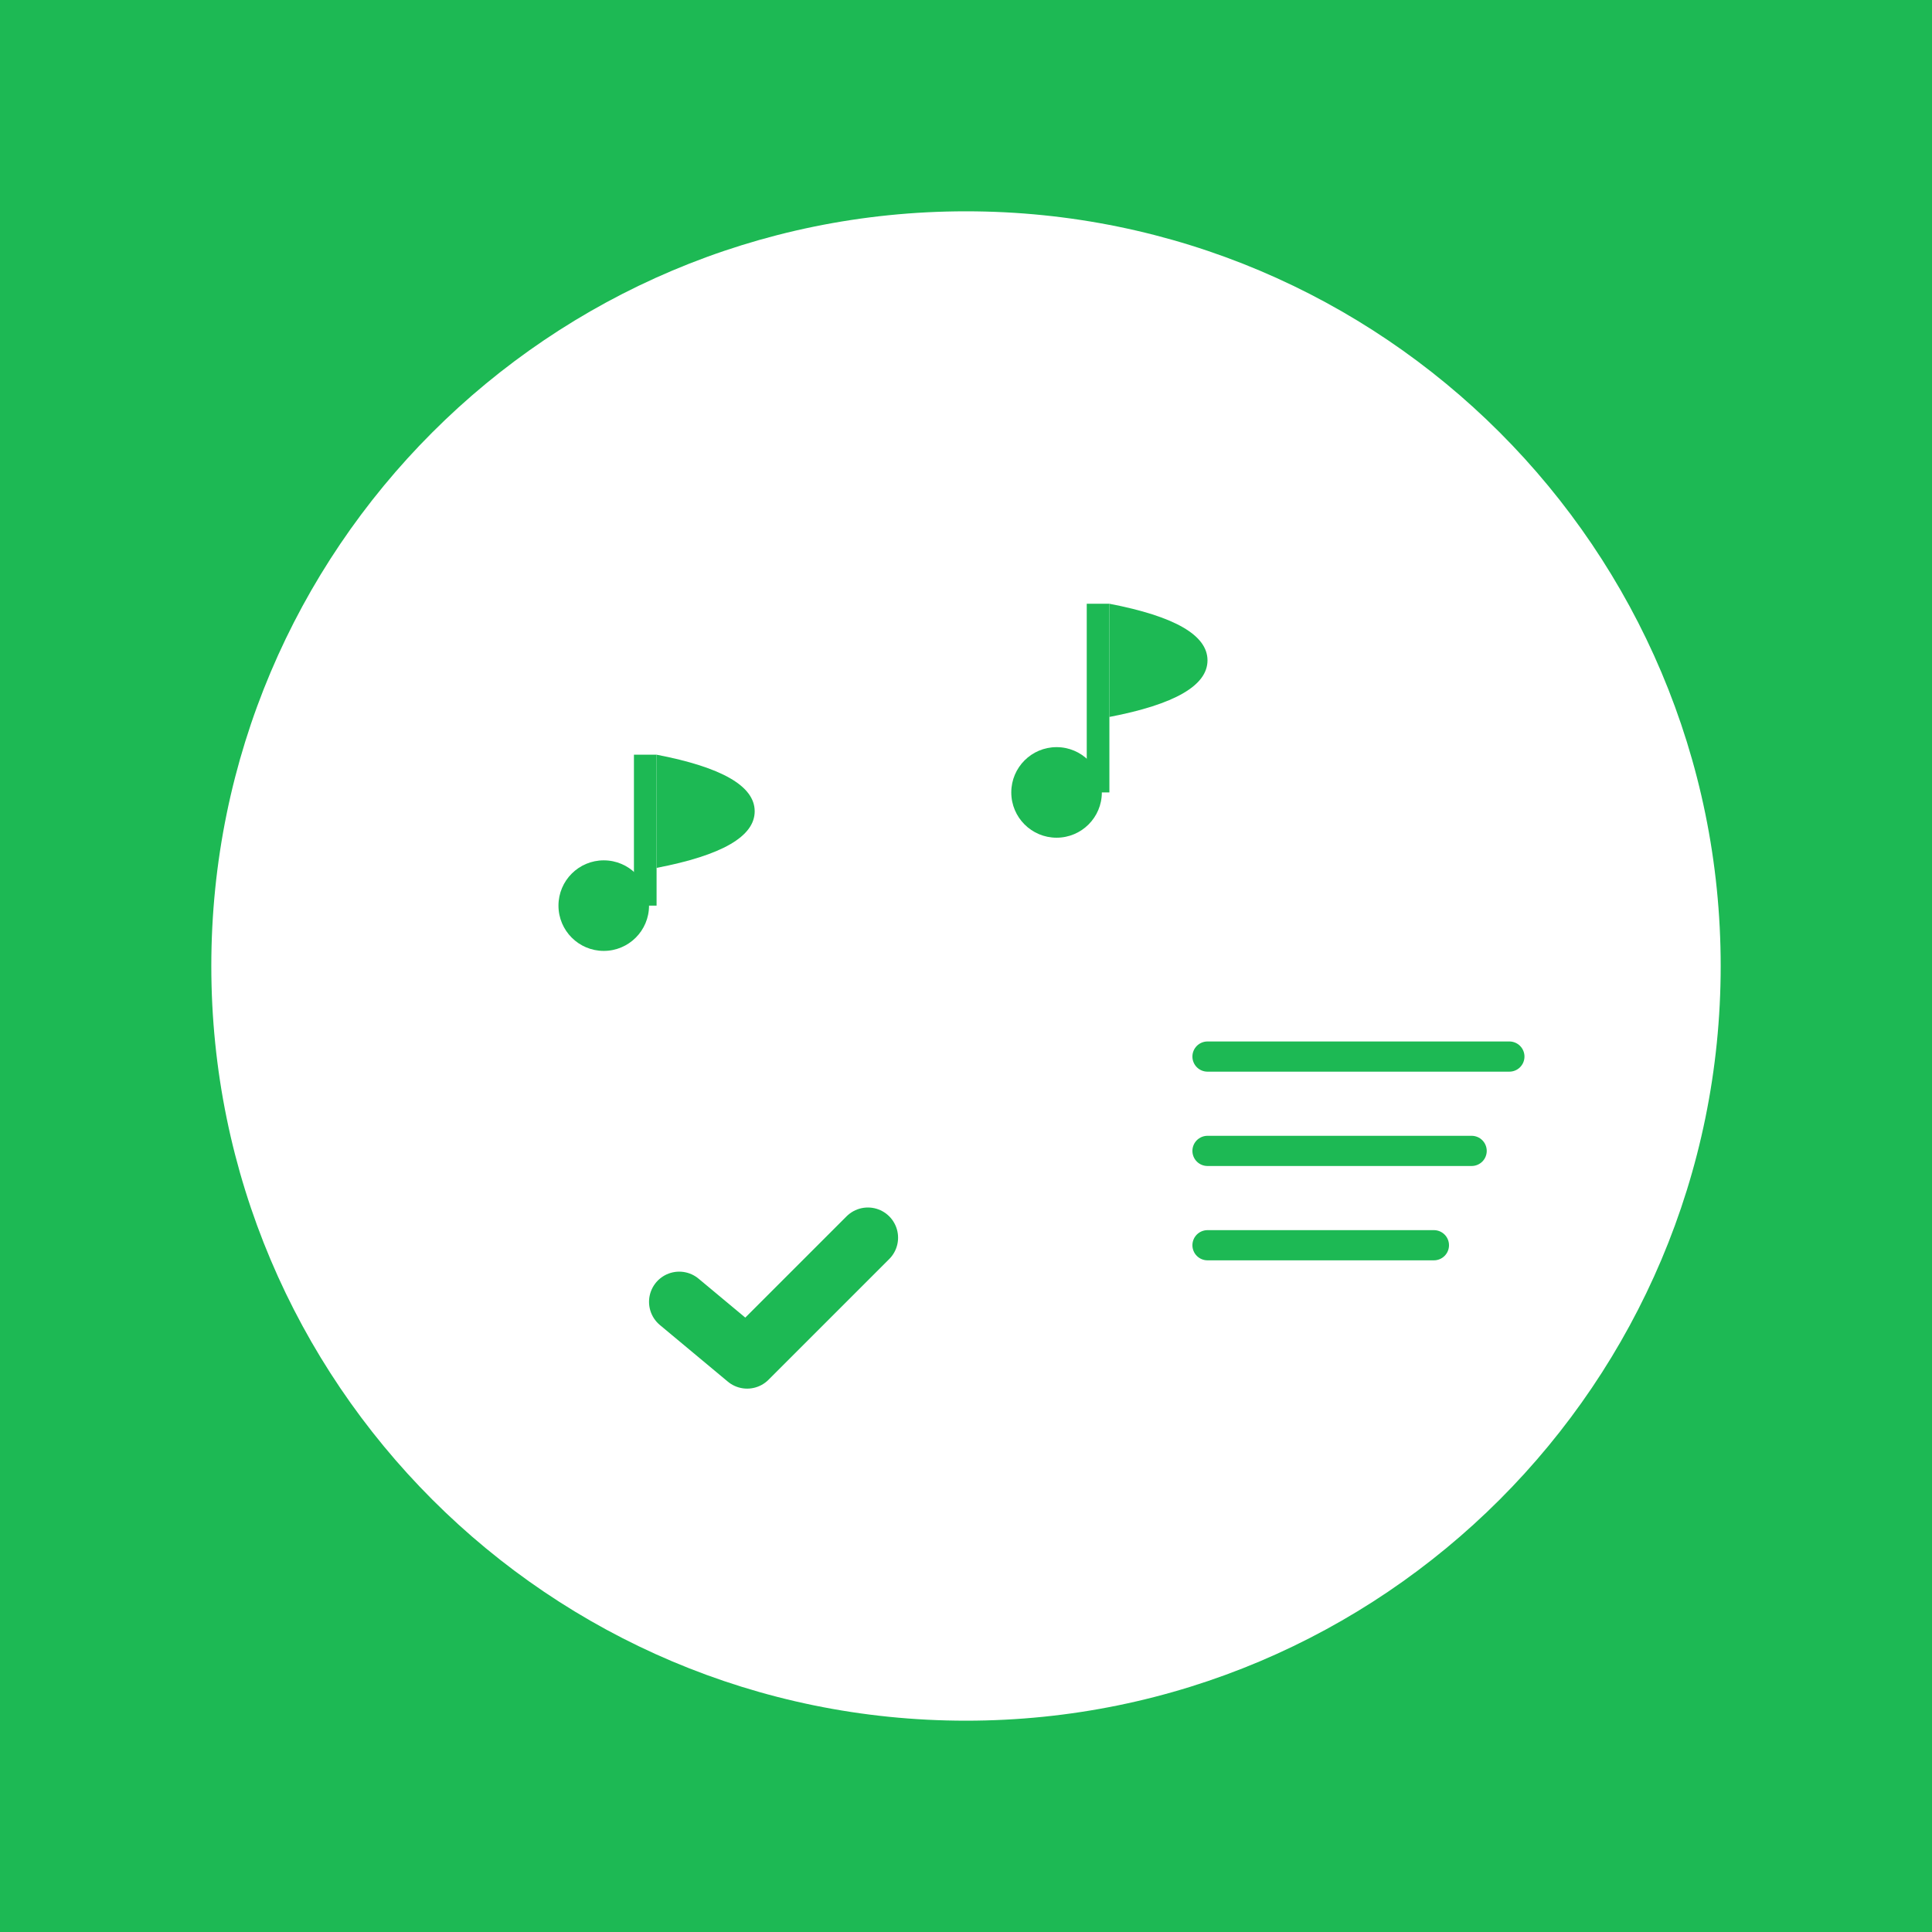
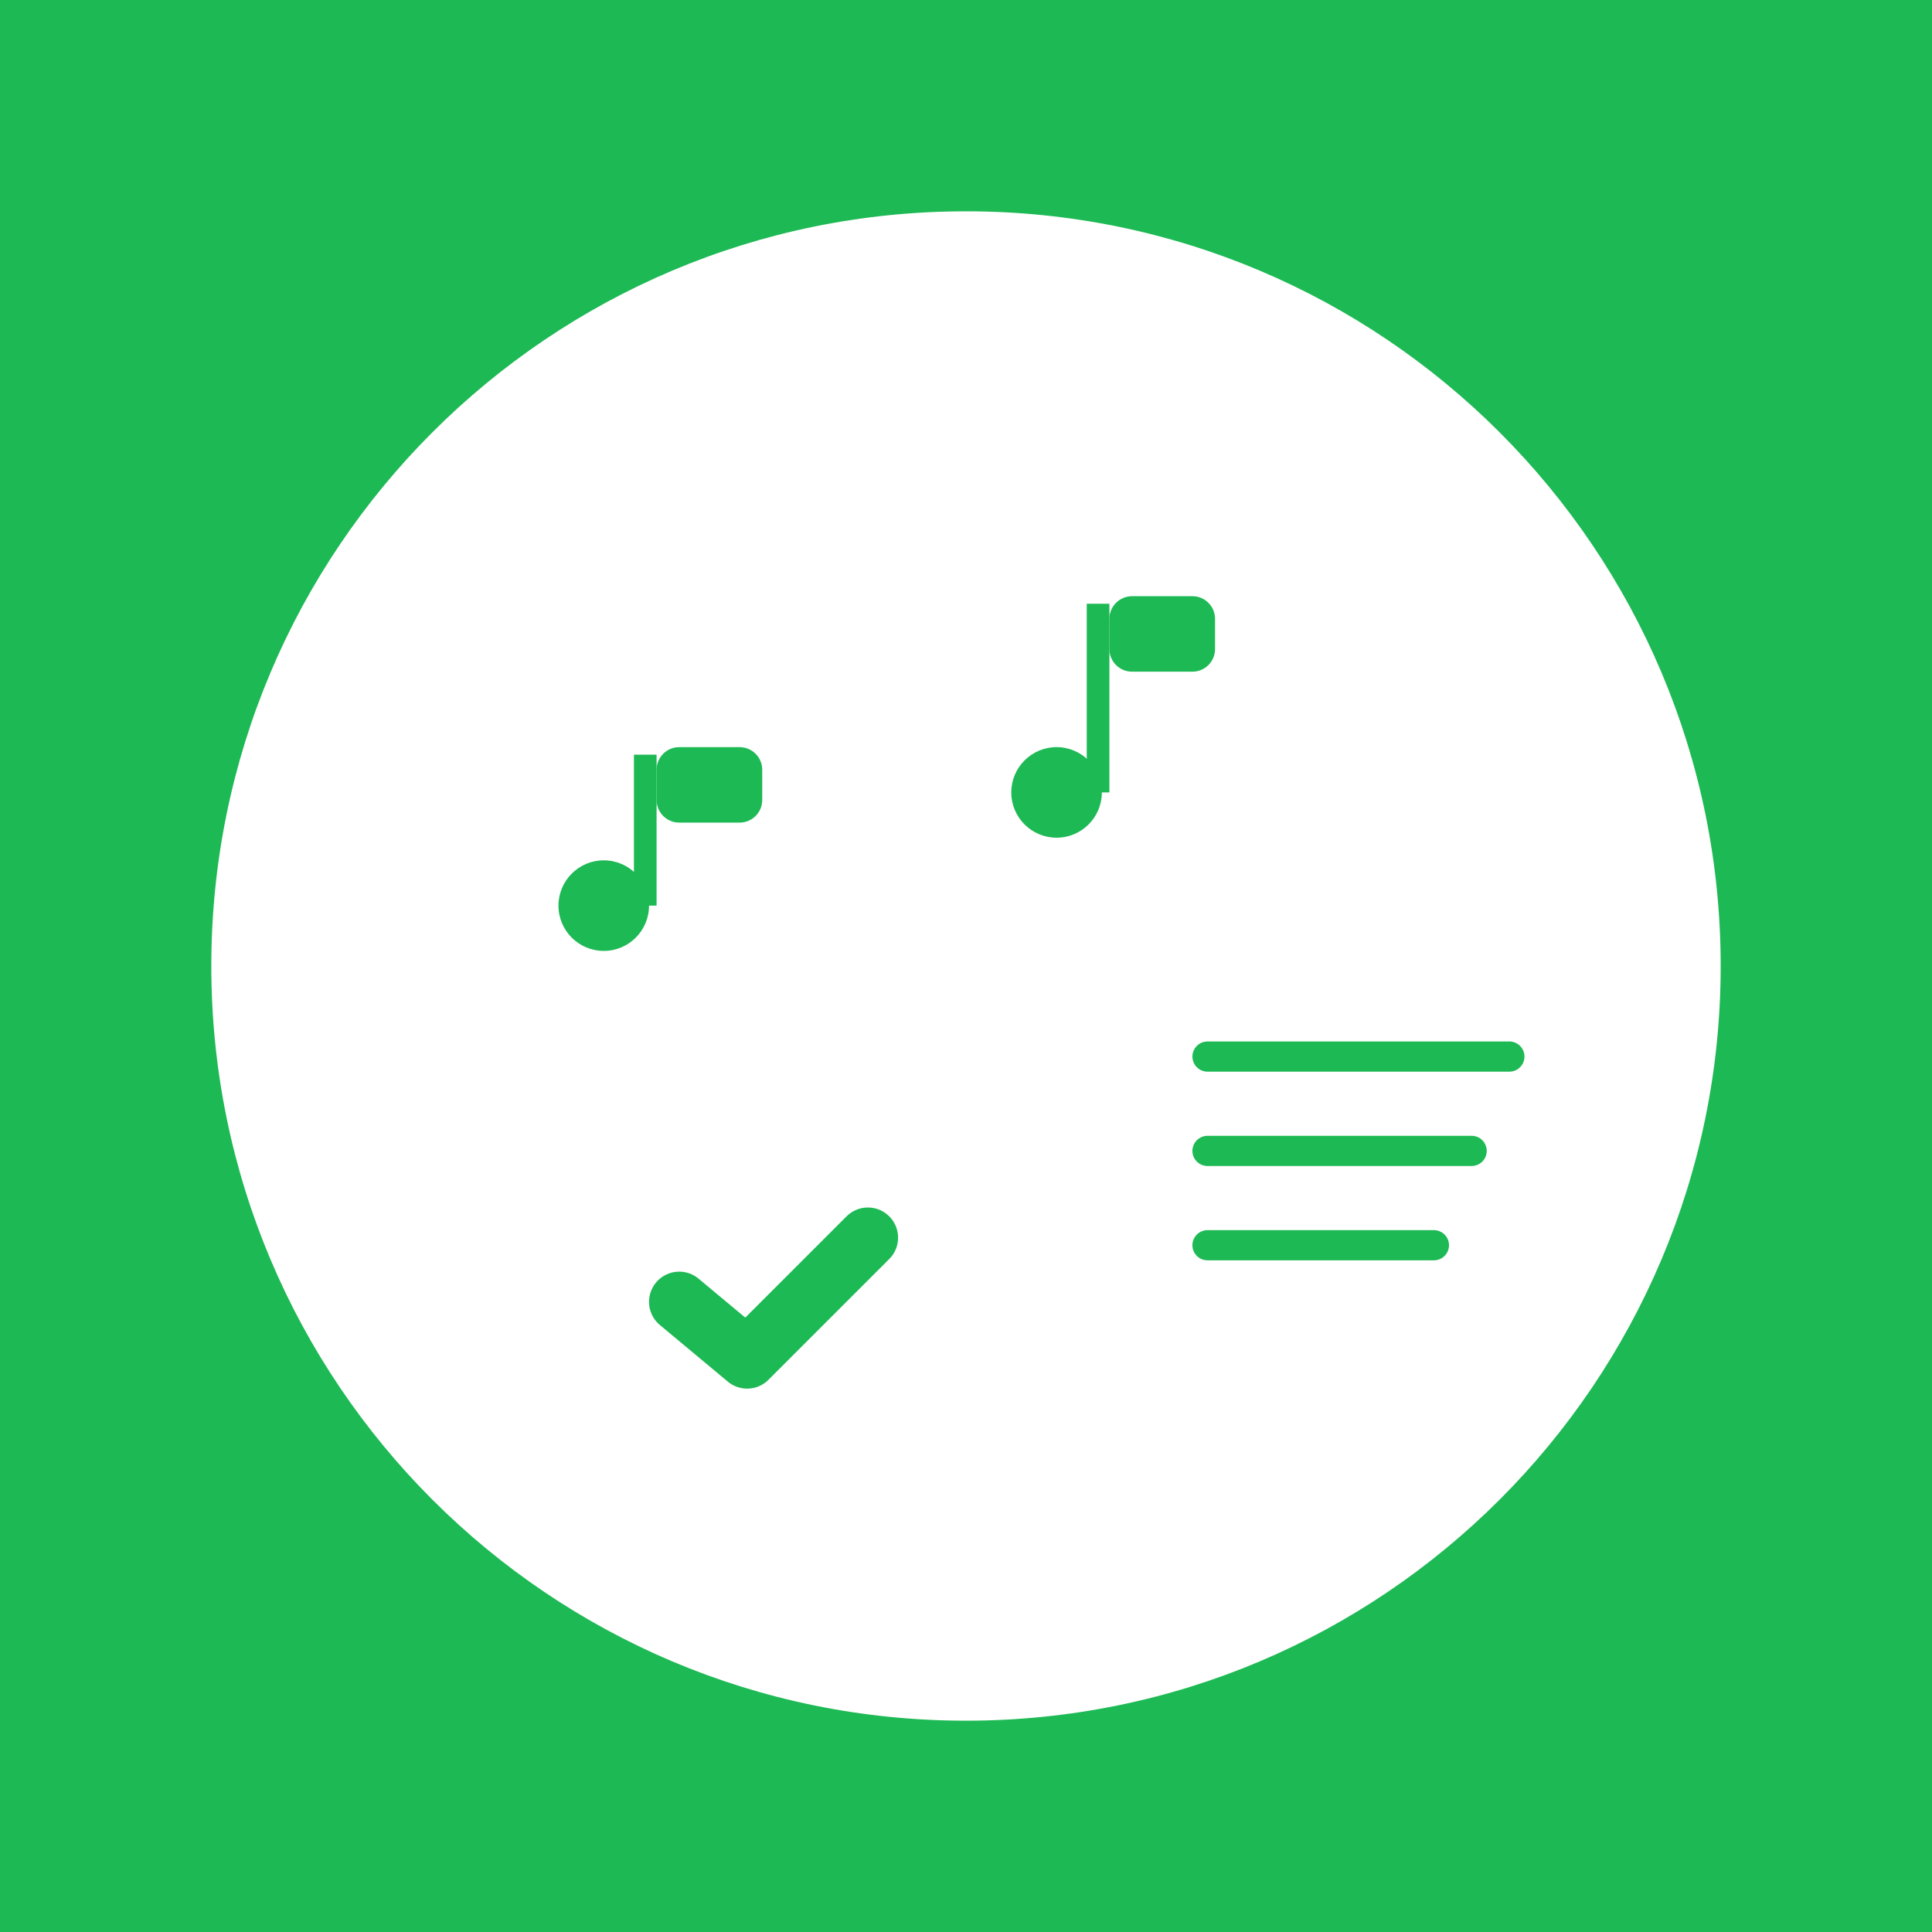
<svg xmlns="http://www.w3.org/2000/svg" width="512" height="512" viewBox="0 0 512 512">
  <rect width="512" height="512" fill="#1DB954" />
  <circle cx="256" cy="256" r="200" fill="#ffffff" />
  <g transform="translate(160, 200)">
    <circle cx="0" cy="40" r="12" fill="#1DB954" />
    <rect x="8" y="0" width="6" height="40" fill="#1DB954" />
-     <path d="M 14 0 Q 40 5 40 15 Q 40 25 14 30 Z" fill="#1DB954" />
+     <rect x="14" y="-2" width="28" height="20" rx="6" fill="#1DB954" />
  </g>
  <g transform="translate(280, 160)">
    <circle cx="0" cy="50" r="12" fill="#1DB954" />
    <rect x="8" y="0" width="6" height="50" fill="#1DB954" />
-     <path d="M 14 0 Q 40 5 40 15 Q 40 25 14 30 Z" fill="#1DB954" />
+     <rect x="14" y="-2" width="28" height="20" rx="6" fill="#1DB954" />
  </g>
  <g transform="translate(320, 280)">
    <line x1="0" y1="0" x2="80" y2="0" stroke="#1DB954" stroke-width="8" stroke-linecap="round" />
    <line x1="0" y1="25" x2="70" y2="25" stroke="#1DB954" stroke-width="8" stroke-linecap="round" />
    <line x1="0" y1="50" x2="60" y2="50" stroke="#1DB954" stroke-width="8" stroke-linecap="round" />
  </g>
  <g transform="translate(180, 320)">
    <polyline points="0,25 18,40 50,8" stroke="#1DB954" stroke-width="16" fill="none" stroke-linecap="round" stroke-linejoin="round" />
  </g>
</svg>
